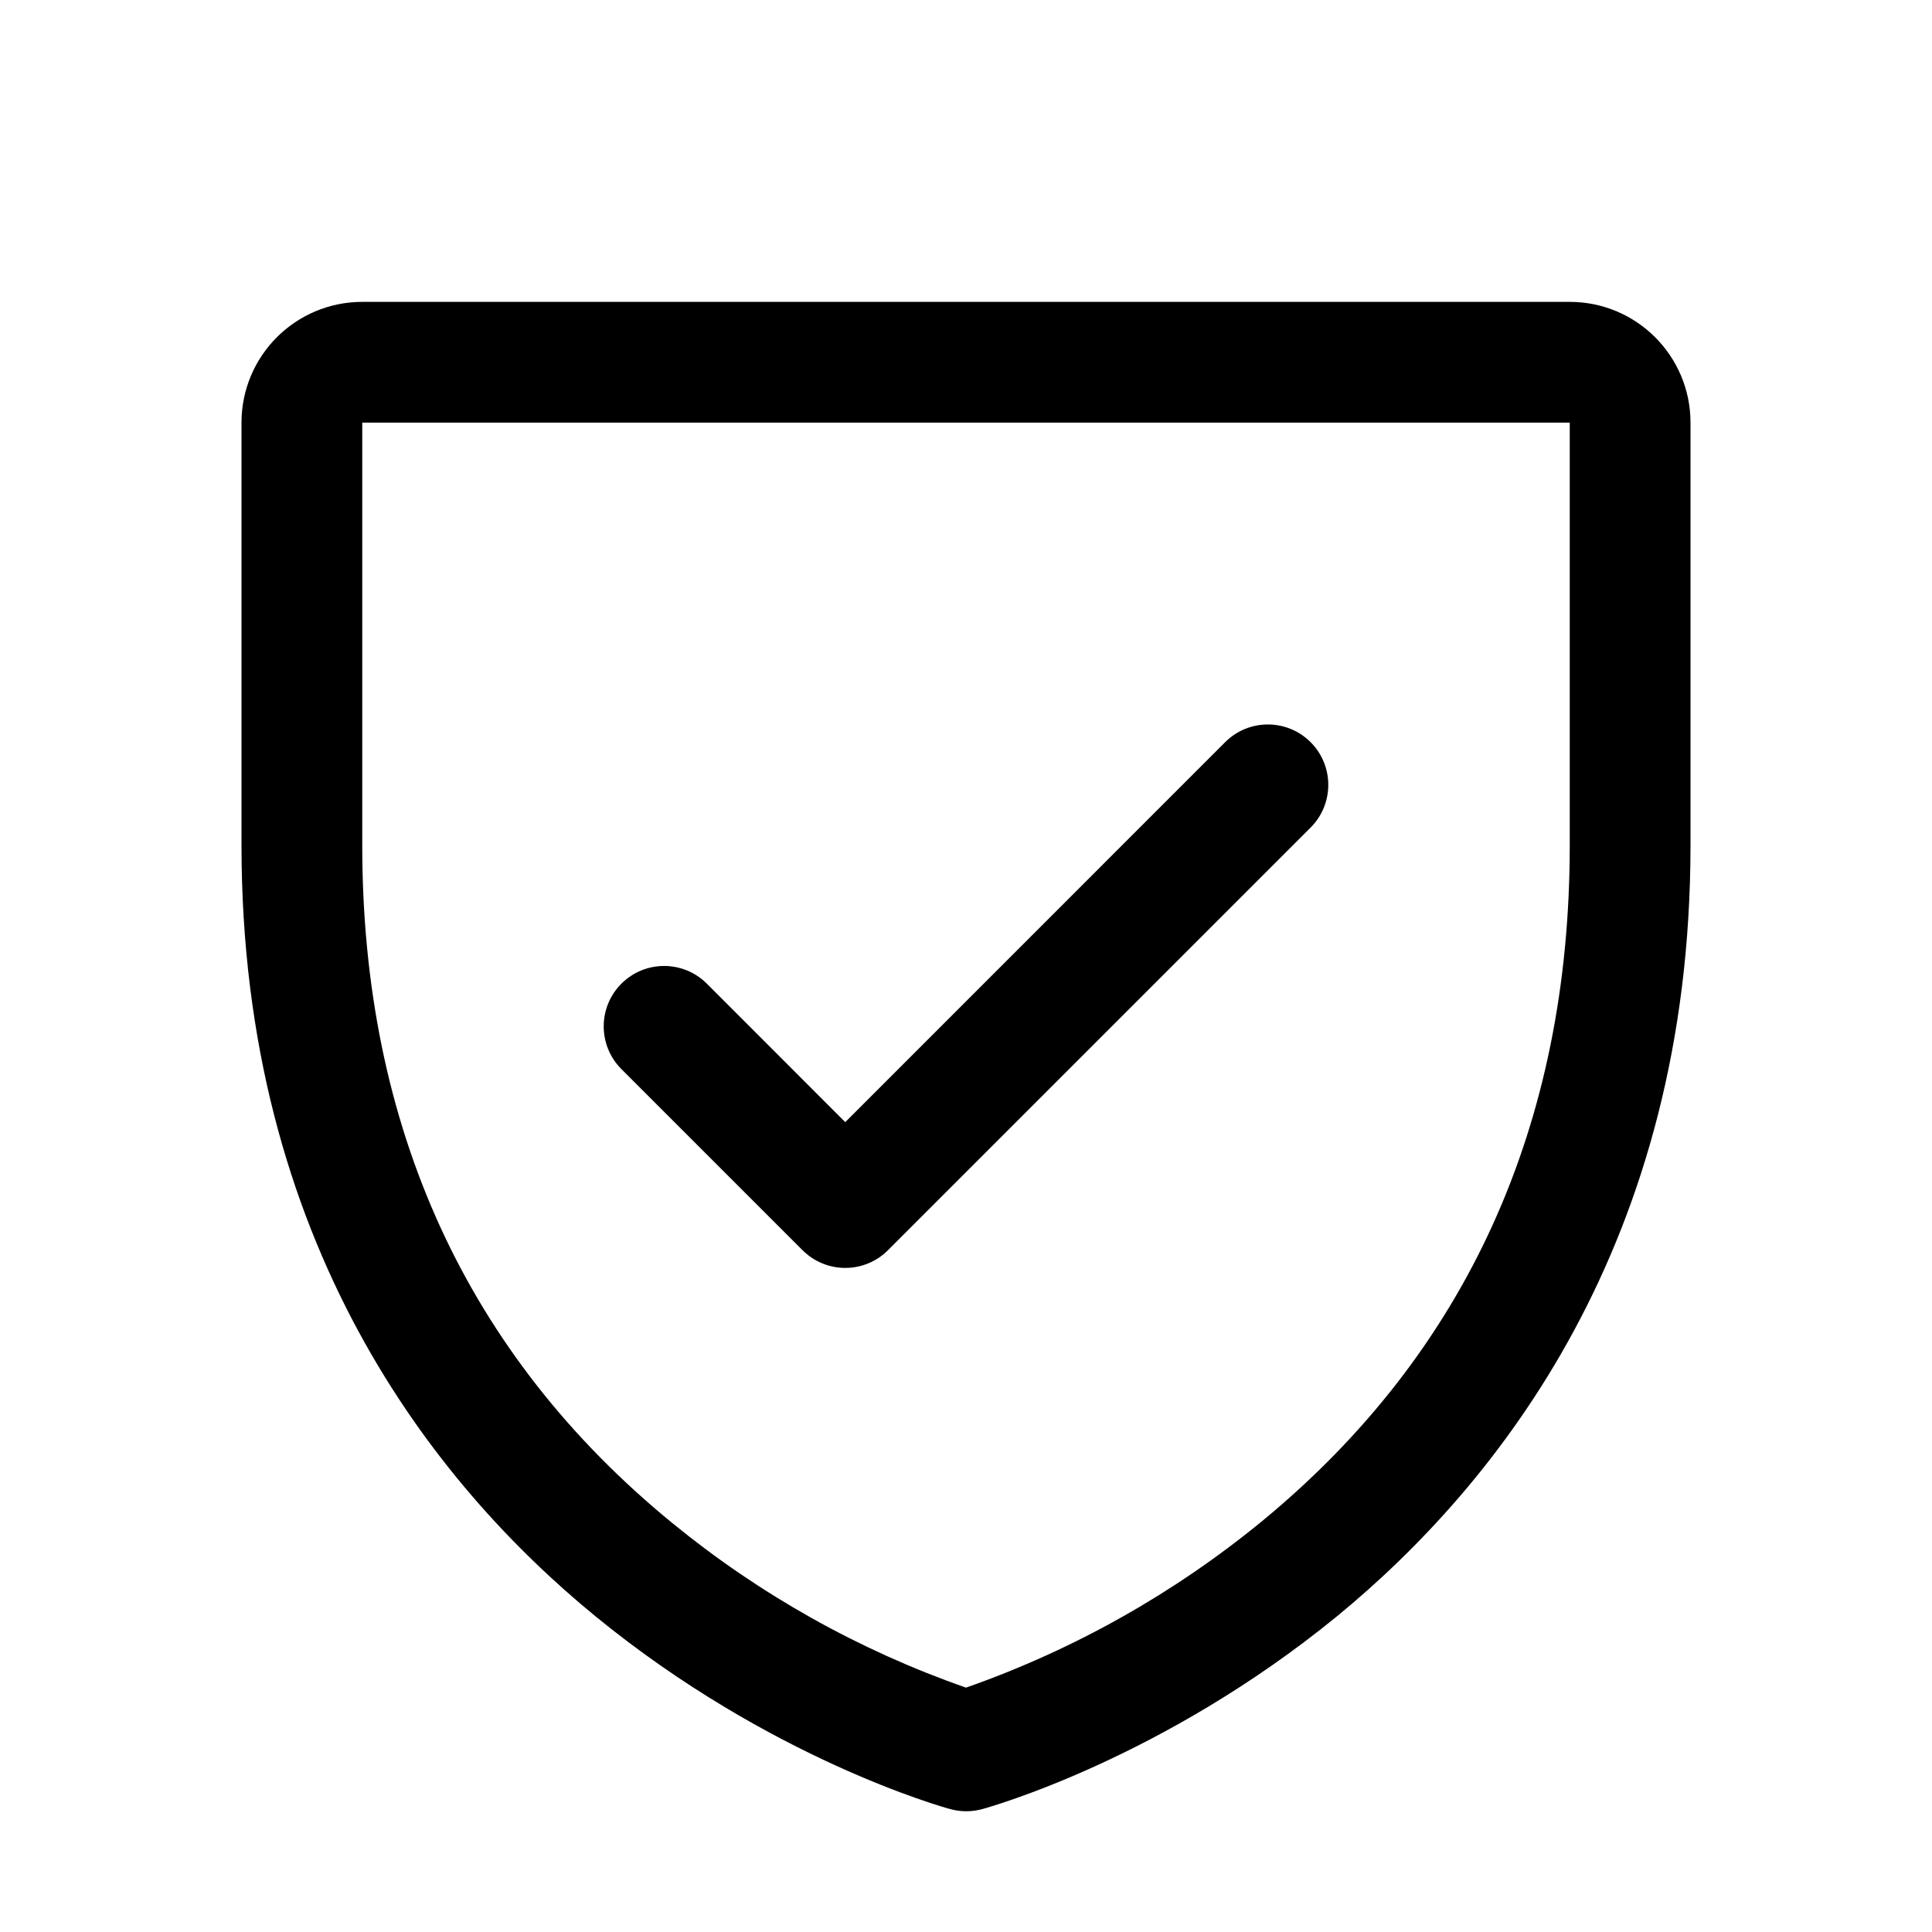
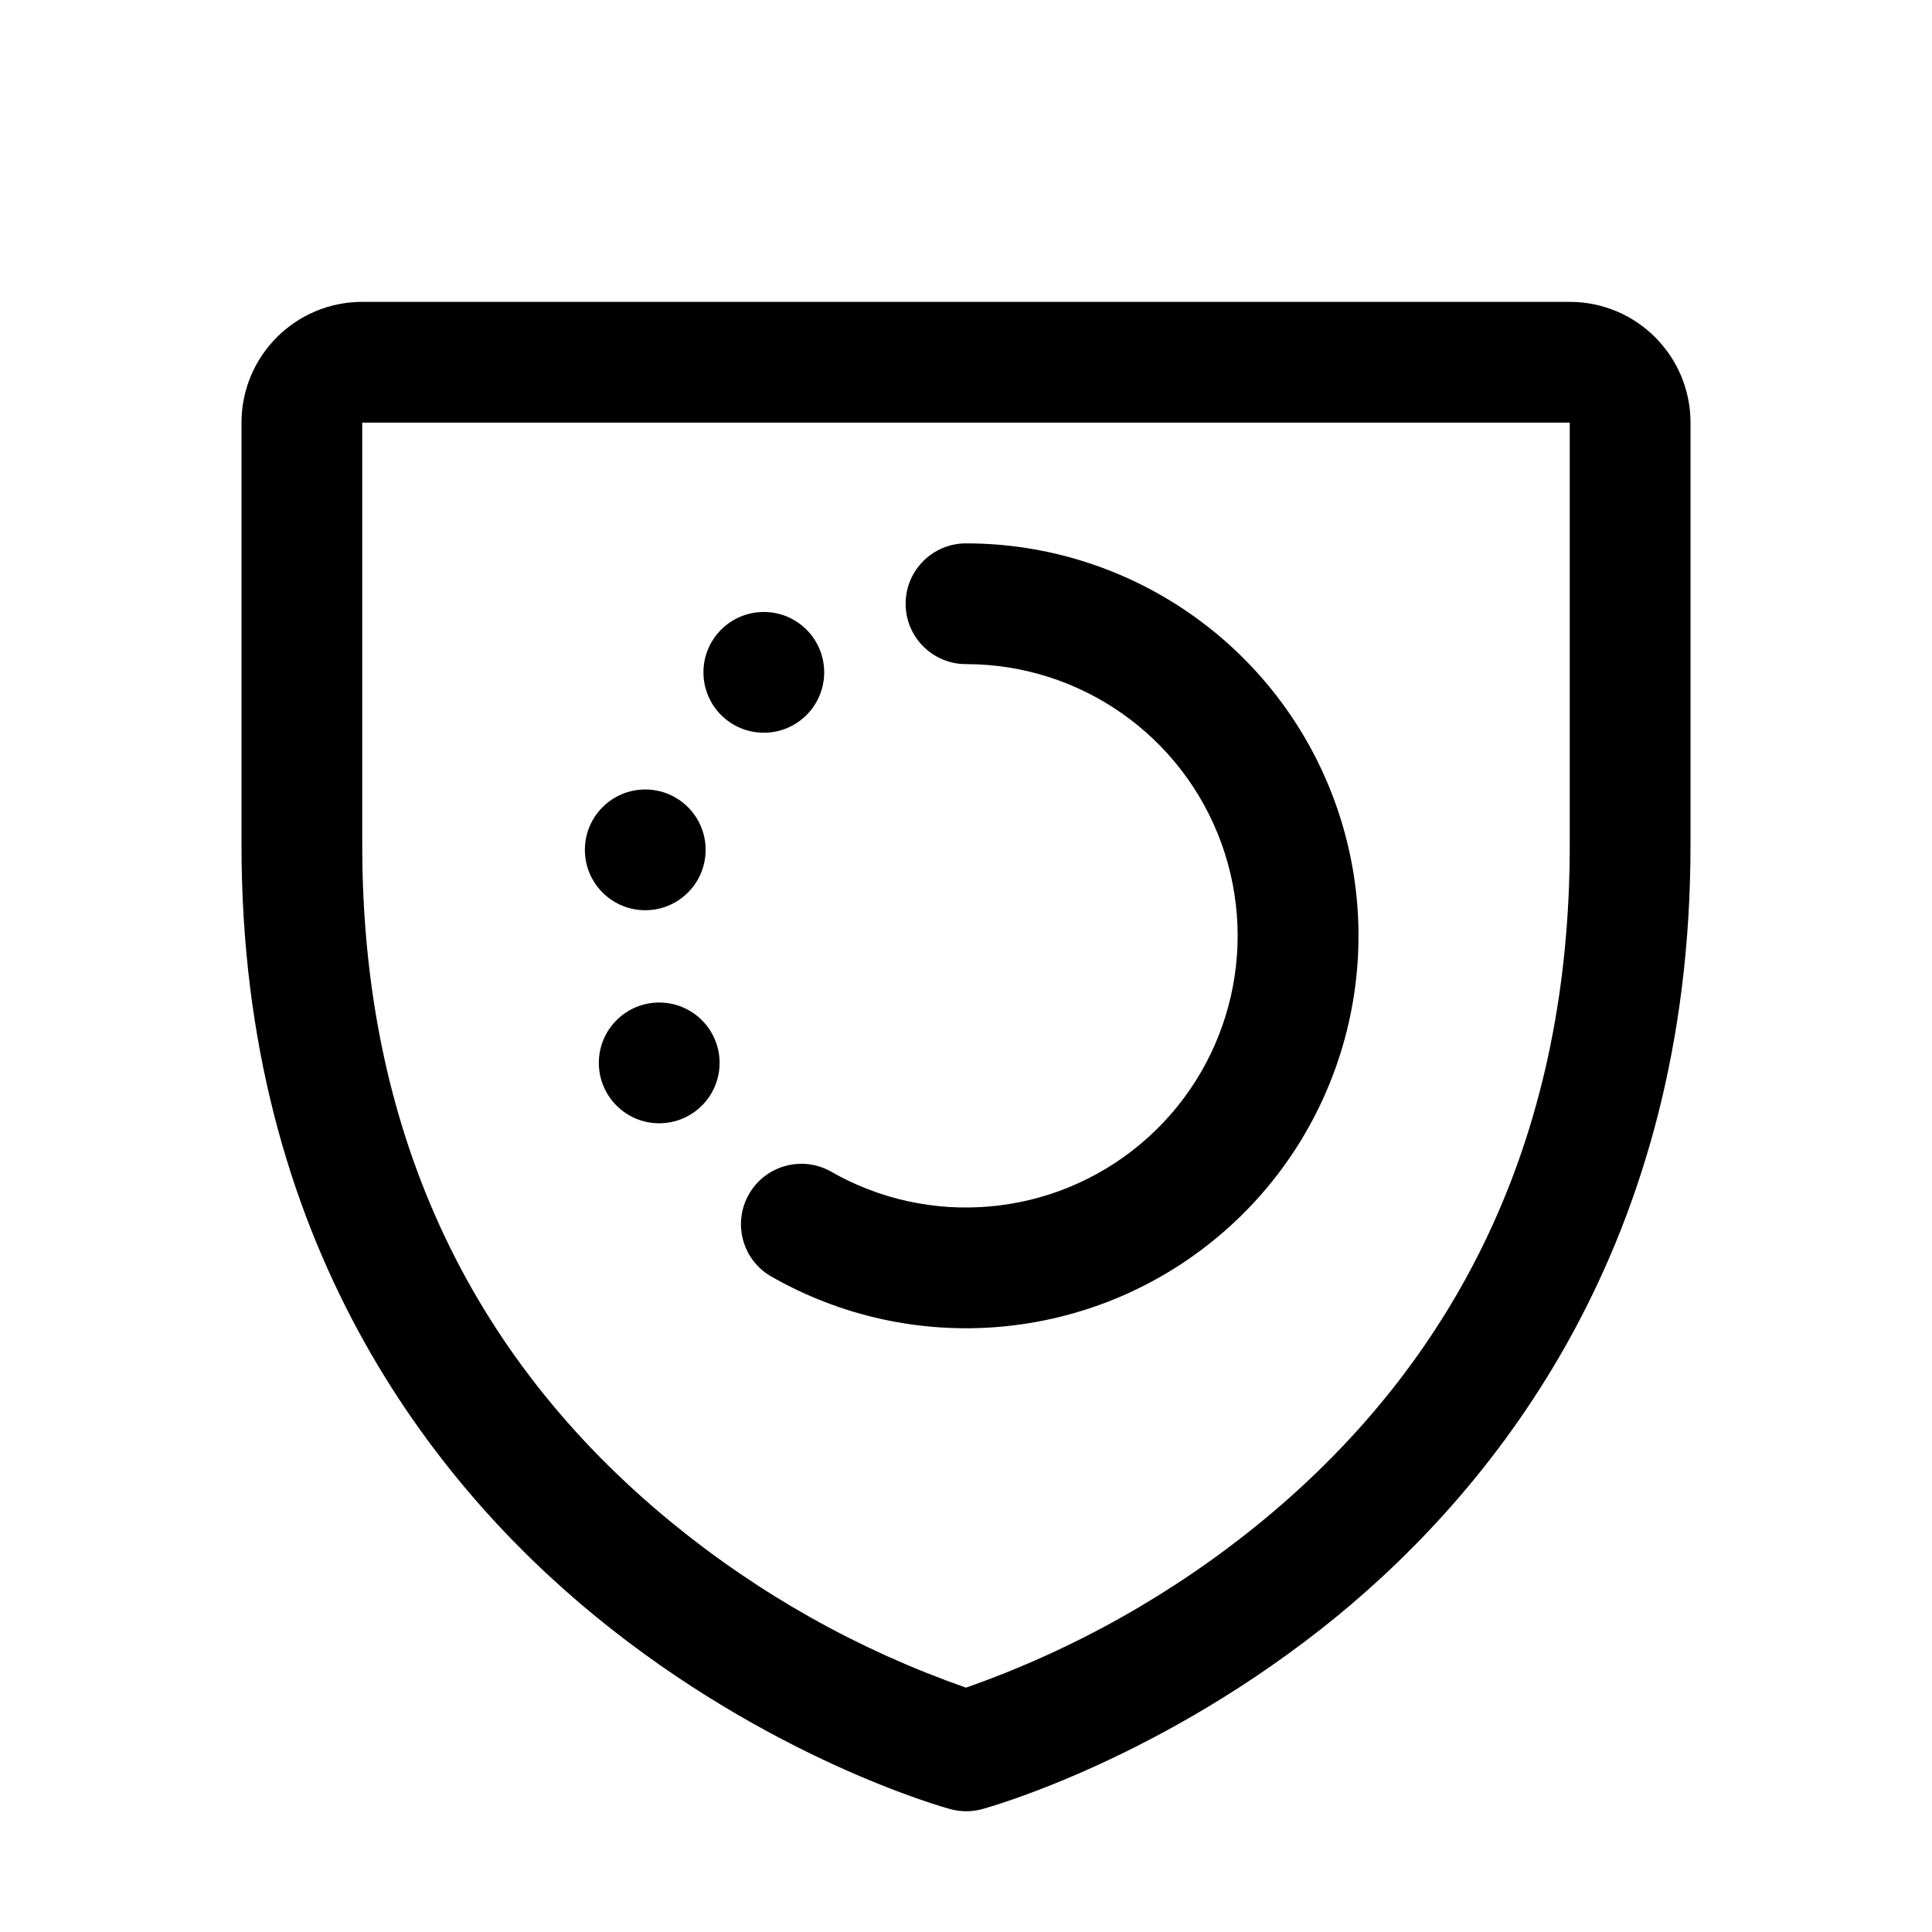
<svg xmlns="http://www.w3.org/2000/svg" viewBox="0 0 24 24" fill="currentColor">
  <g transform="scale(0.09375)">
-     <path d="M208,40H48A16,16,0,0,0,32,56v56c0,52.72,25.52,84.67,46.93,102.19,23.06,18.86,46,25.26,47,25.53a8,8,0,0,0,4.2,0c1-.27,23.91-6.67,47-25.53C198.48,196.67,224,164.72,224,112V56A16,16,0,0,0,208,40Zm0,72c0,37.07-13.66,67.16-40.6,89.42A129.3,129.3,0,0,1,128,223.62a128.25,128.25,0,0,1-38.92-21.81C61.82,179.51,48,149.3,48,112l0-56,160,0ZM82.34,141.66a8,8,0,0,1,11.32-11.32L112,148.69l50.34-50.35a8,8,0,0,1,11.32,11.32l-56,56a8,8,0,0,1-11.32,0Z" />
+     <path d="M208,40H48A16,16,0,0,0,32,56v56c0,52.72,25.52,84.67,46.93,102.19,23.06,18.86,46,25.26,47,25.53a8,8,0,0,0,4.2,0c1-.27,23.91-6.67,47-25.53C198.48,196.67,224,164.72,224,112V56A16,16,0,0,0,208,40Zm0,72c0,37.07-13.66,67.16-40.6,89.42A129.3,129.3,0,0,1,128,223.62a128.25,128.25,0,0,1-38.92-21.81C61.82,179.51,48,149.3,48,112l0-56,160,0ZM128,72A52,52,0,1,1,102,169.03A8,8,0,0,1,110,155.18A36,36,0,1,0,128,88A8,8,0,0,1,128,72ZM87.35,132.84a8,8,0,1,0,8,8A8,8,0,0,0,87.35,132.84ZM85.5,104.61a8,8,0,1,0,8,8A8,8,0,0,0,85.5,104.61ZM101.21,81.09a8,8,0,1,0,8,8A8,8,0,0,0,101.21,81.09Z" />
  </g>
</svg>
